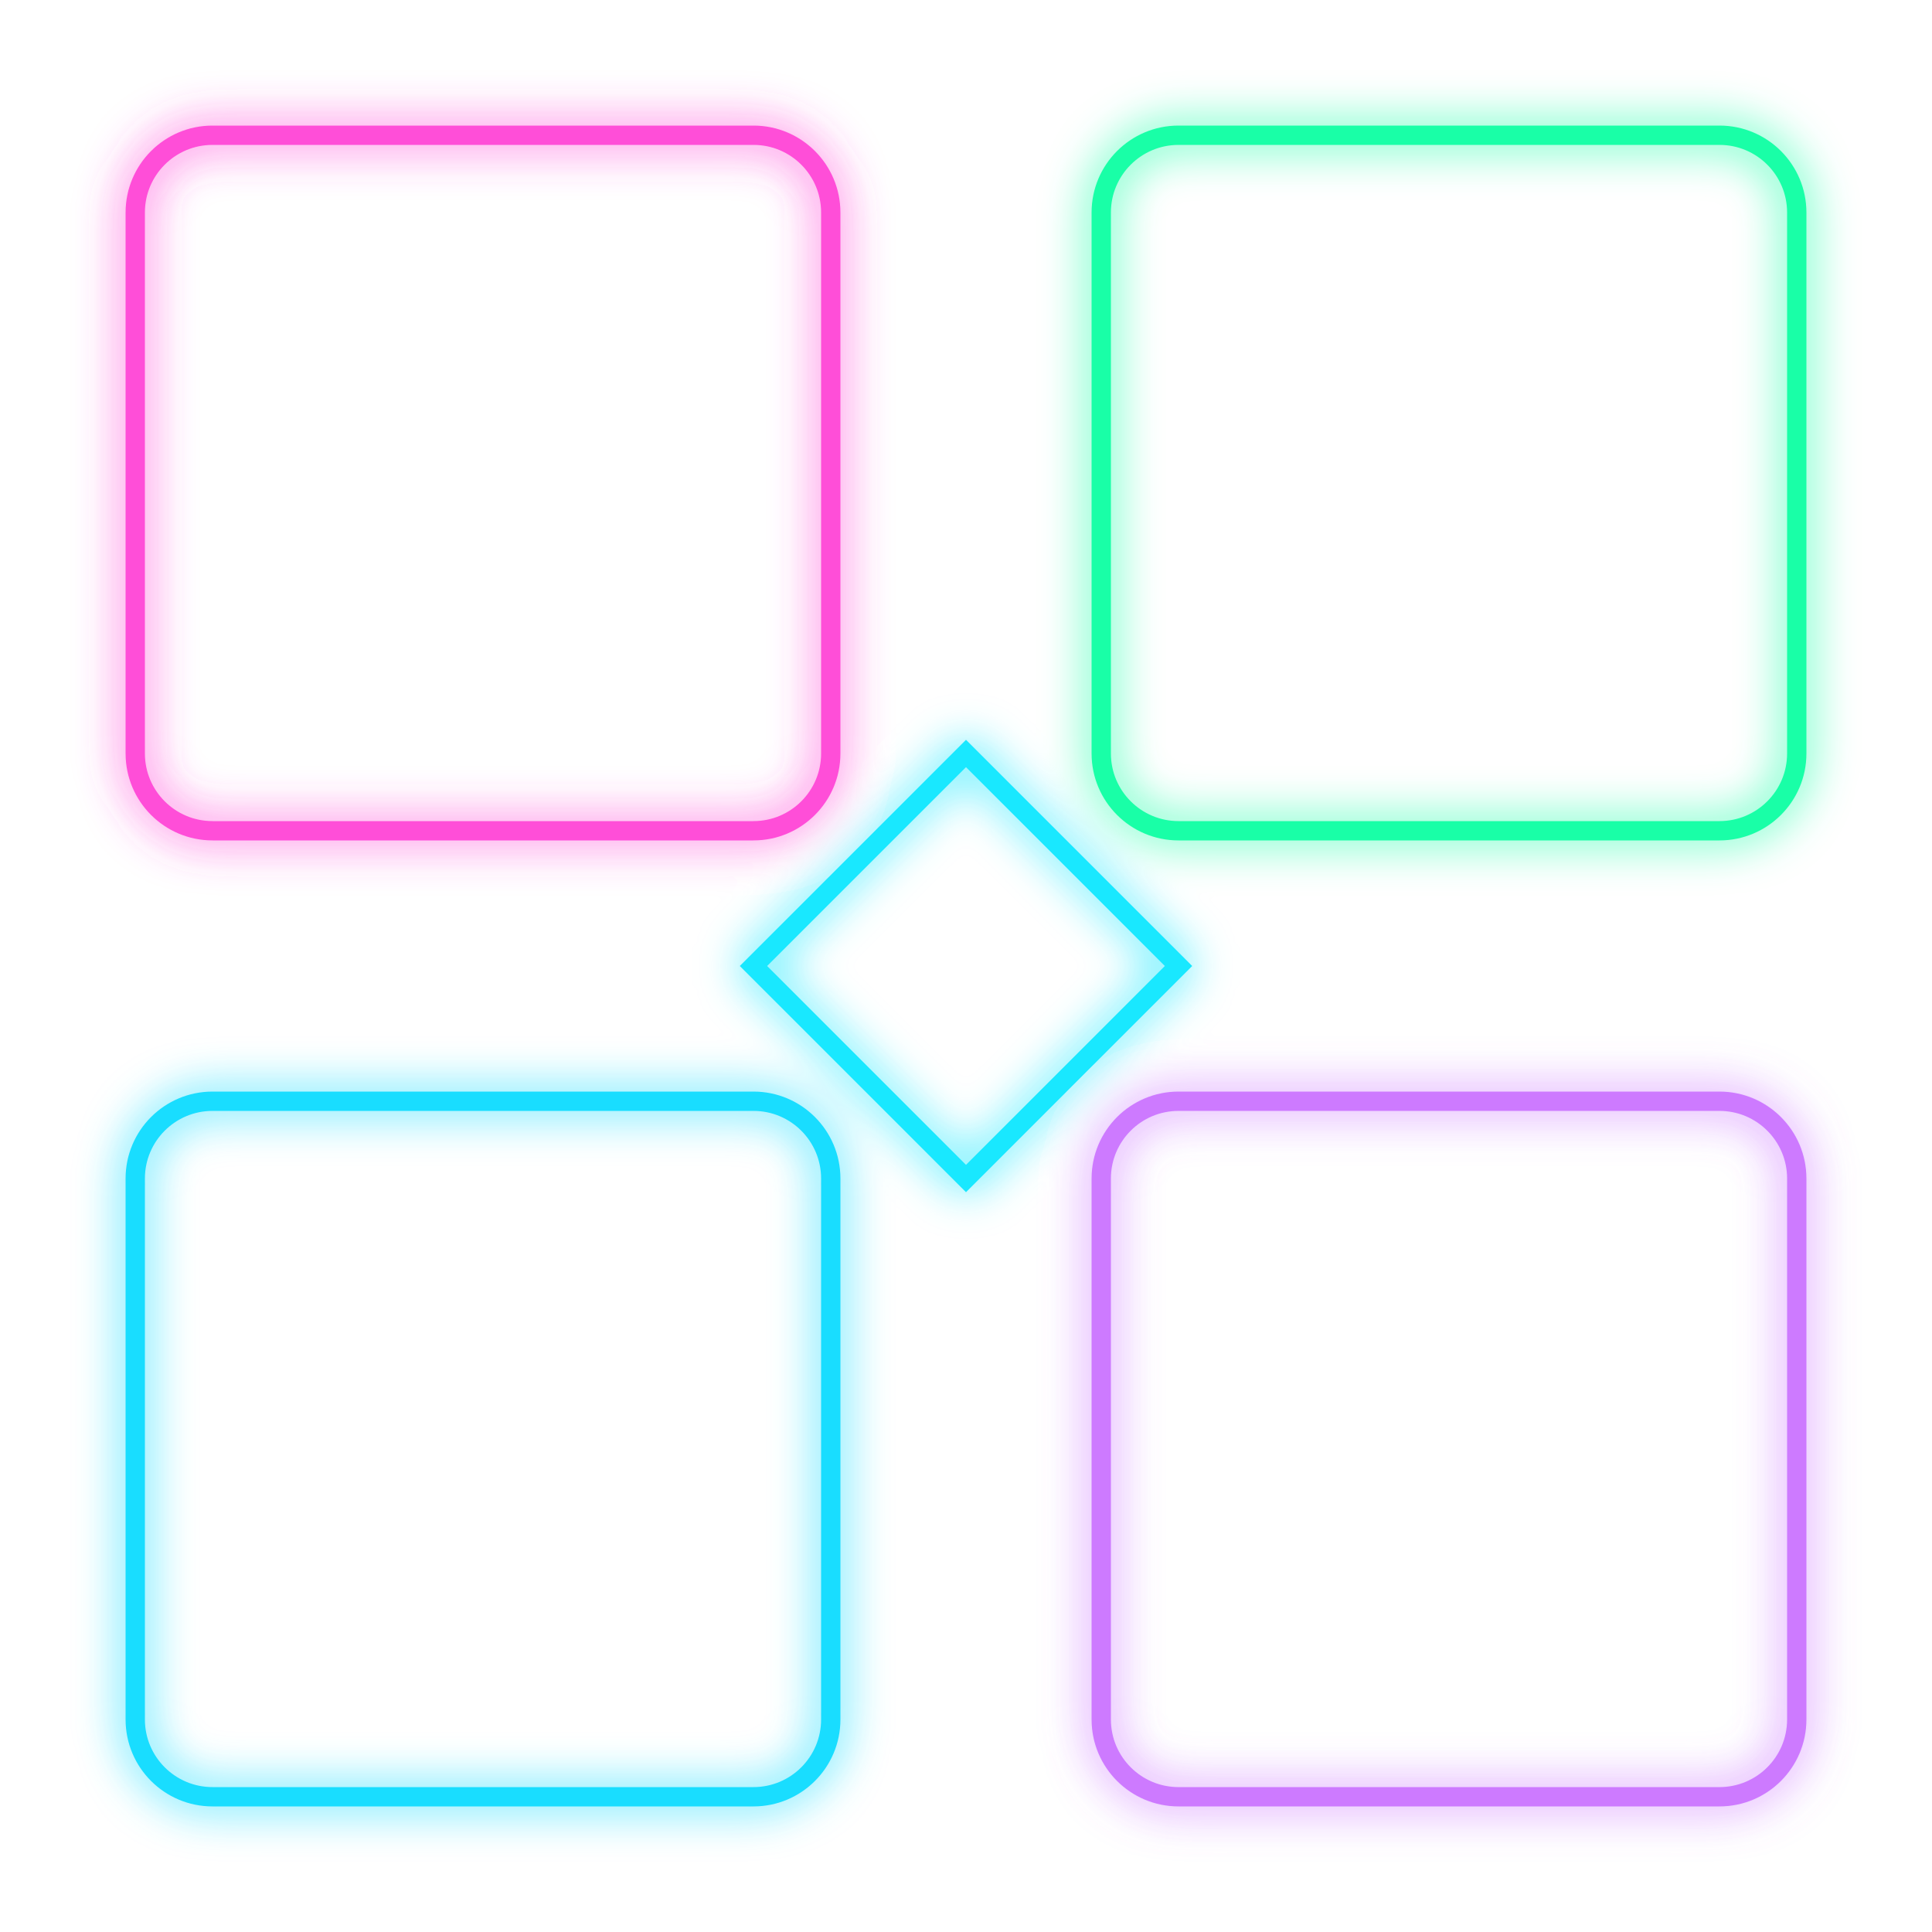
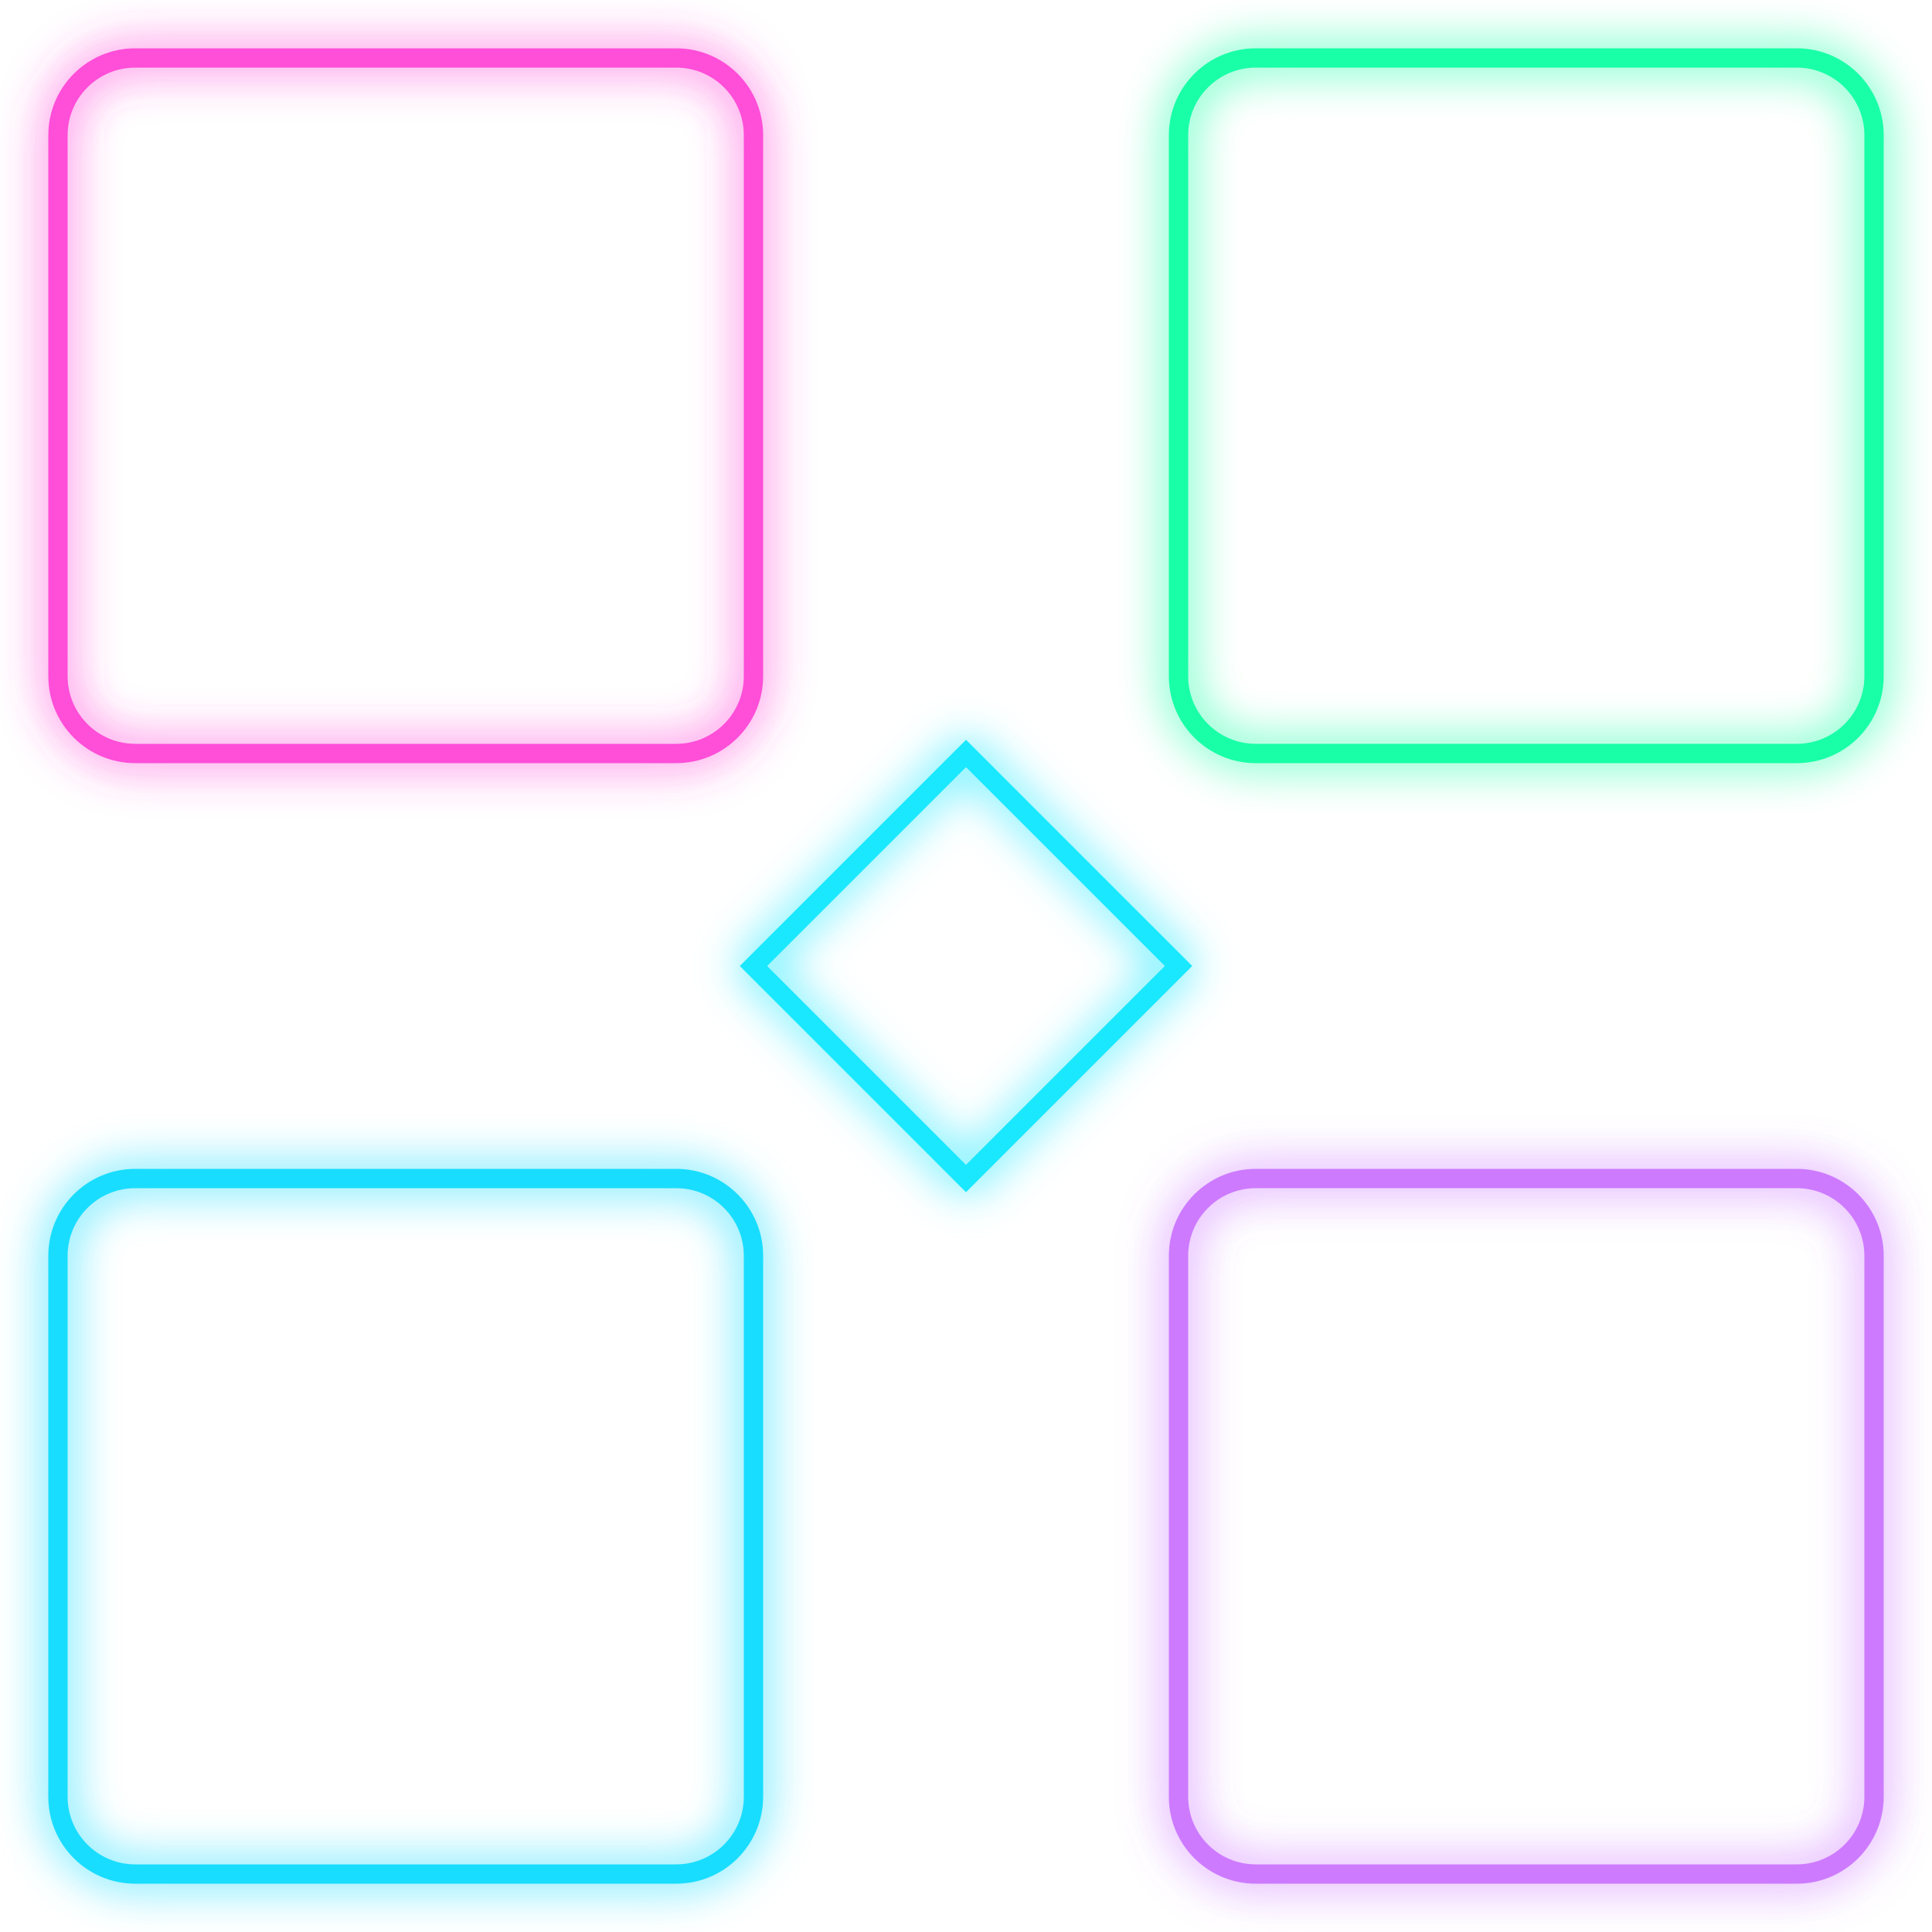
<svg xmlns="http://www.w3.org/2000/svg" width="1000" height="1000" viewBox="0 0 1000 1000" fill="none">
  <defs>
    <filter id="glow">
      <feGaussianBlur stdDeviation="12" result="coloredBlur" />
      <feMerge>
        <feMergeNode in="coloredBlur" />
        <feMergeNode in="SourceGraphic" />
      </feMerge>
    </filter>
  </defs>
  <g filter="url(#glow)" opacity="0.9">
-     <rect x="70" y="70" width="360" height="360" rx="40" stroke="#ff3bd4" stroke-width="10" />
-     <rect x="570" y="70" width="360" height="360" rx="40" stroke="#00ff9d" stroke-width="10" />
-     <rect x="70" y="570" width="360" height="360" rx="40" stroke="#00d9ff" stroke-width="10" />
-     <rect x="570" y="570" width="360" height="360" rx="40" stroke="#c86cff" stroke-width="10" />
+     <rect x="30" y="30" width="360" height="360" rx="40" stroke="#ff3bd4" stroke-width="10" />
+     <rect x="610" y="30" width="360" height="360" rx="40" stroke="#00ff9d" stroke-width="10" />
+     <rect x="30" y="610" width="360" height="360" rx="40" stroke="#00d9ff" stroke-width="10" />
+     <rect x="610" y="610" width="360" height="360" rx="40" stroke="#c86cff" stroke-width="10" />
    <polygon points="500,390 610,500 500,610 390,500" stroke="#00e5ff" stroke-width="10" />
  </g>
</svg>
